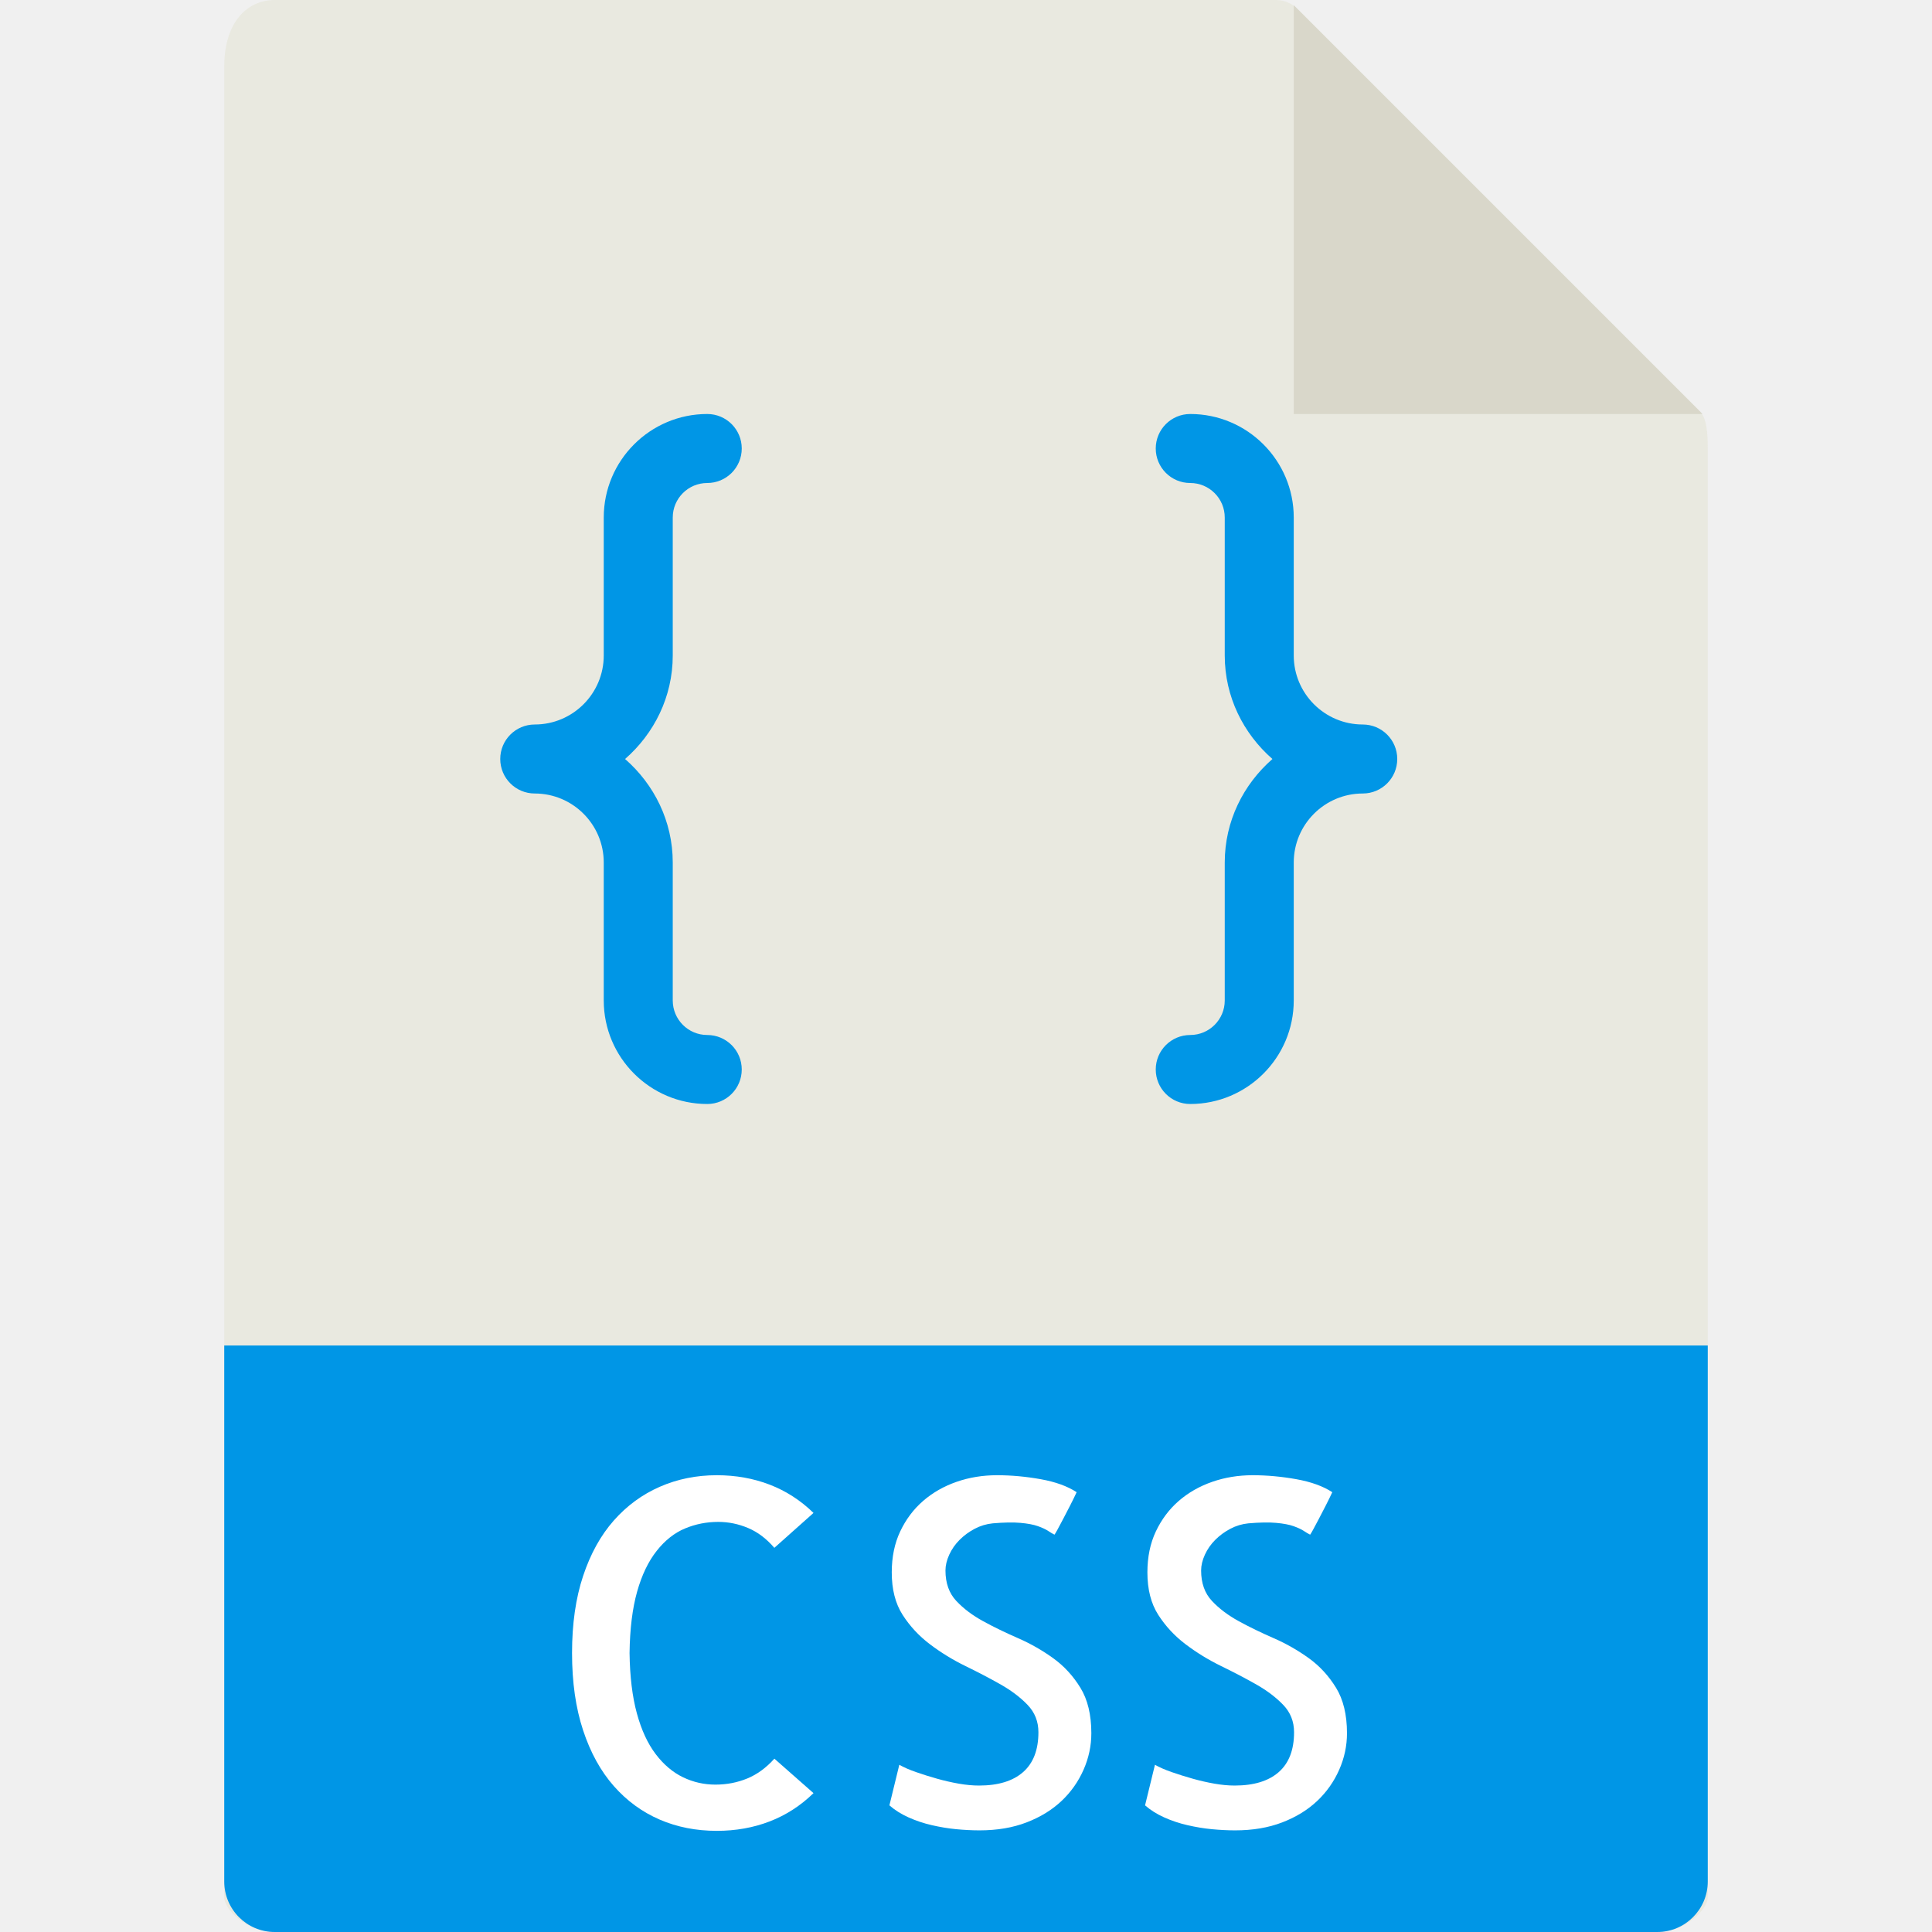
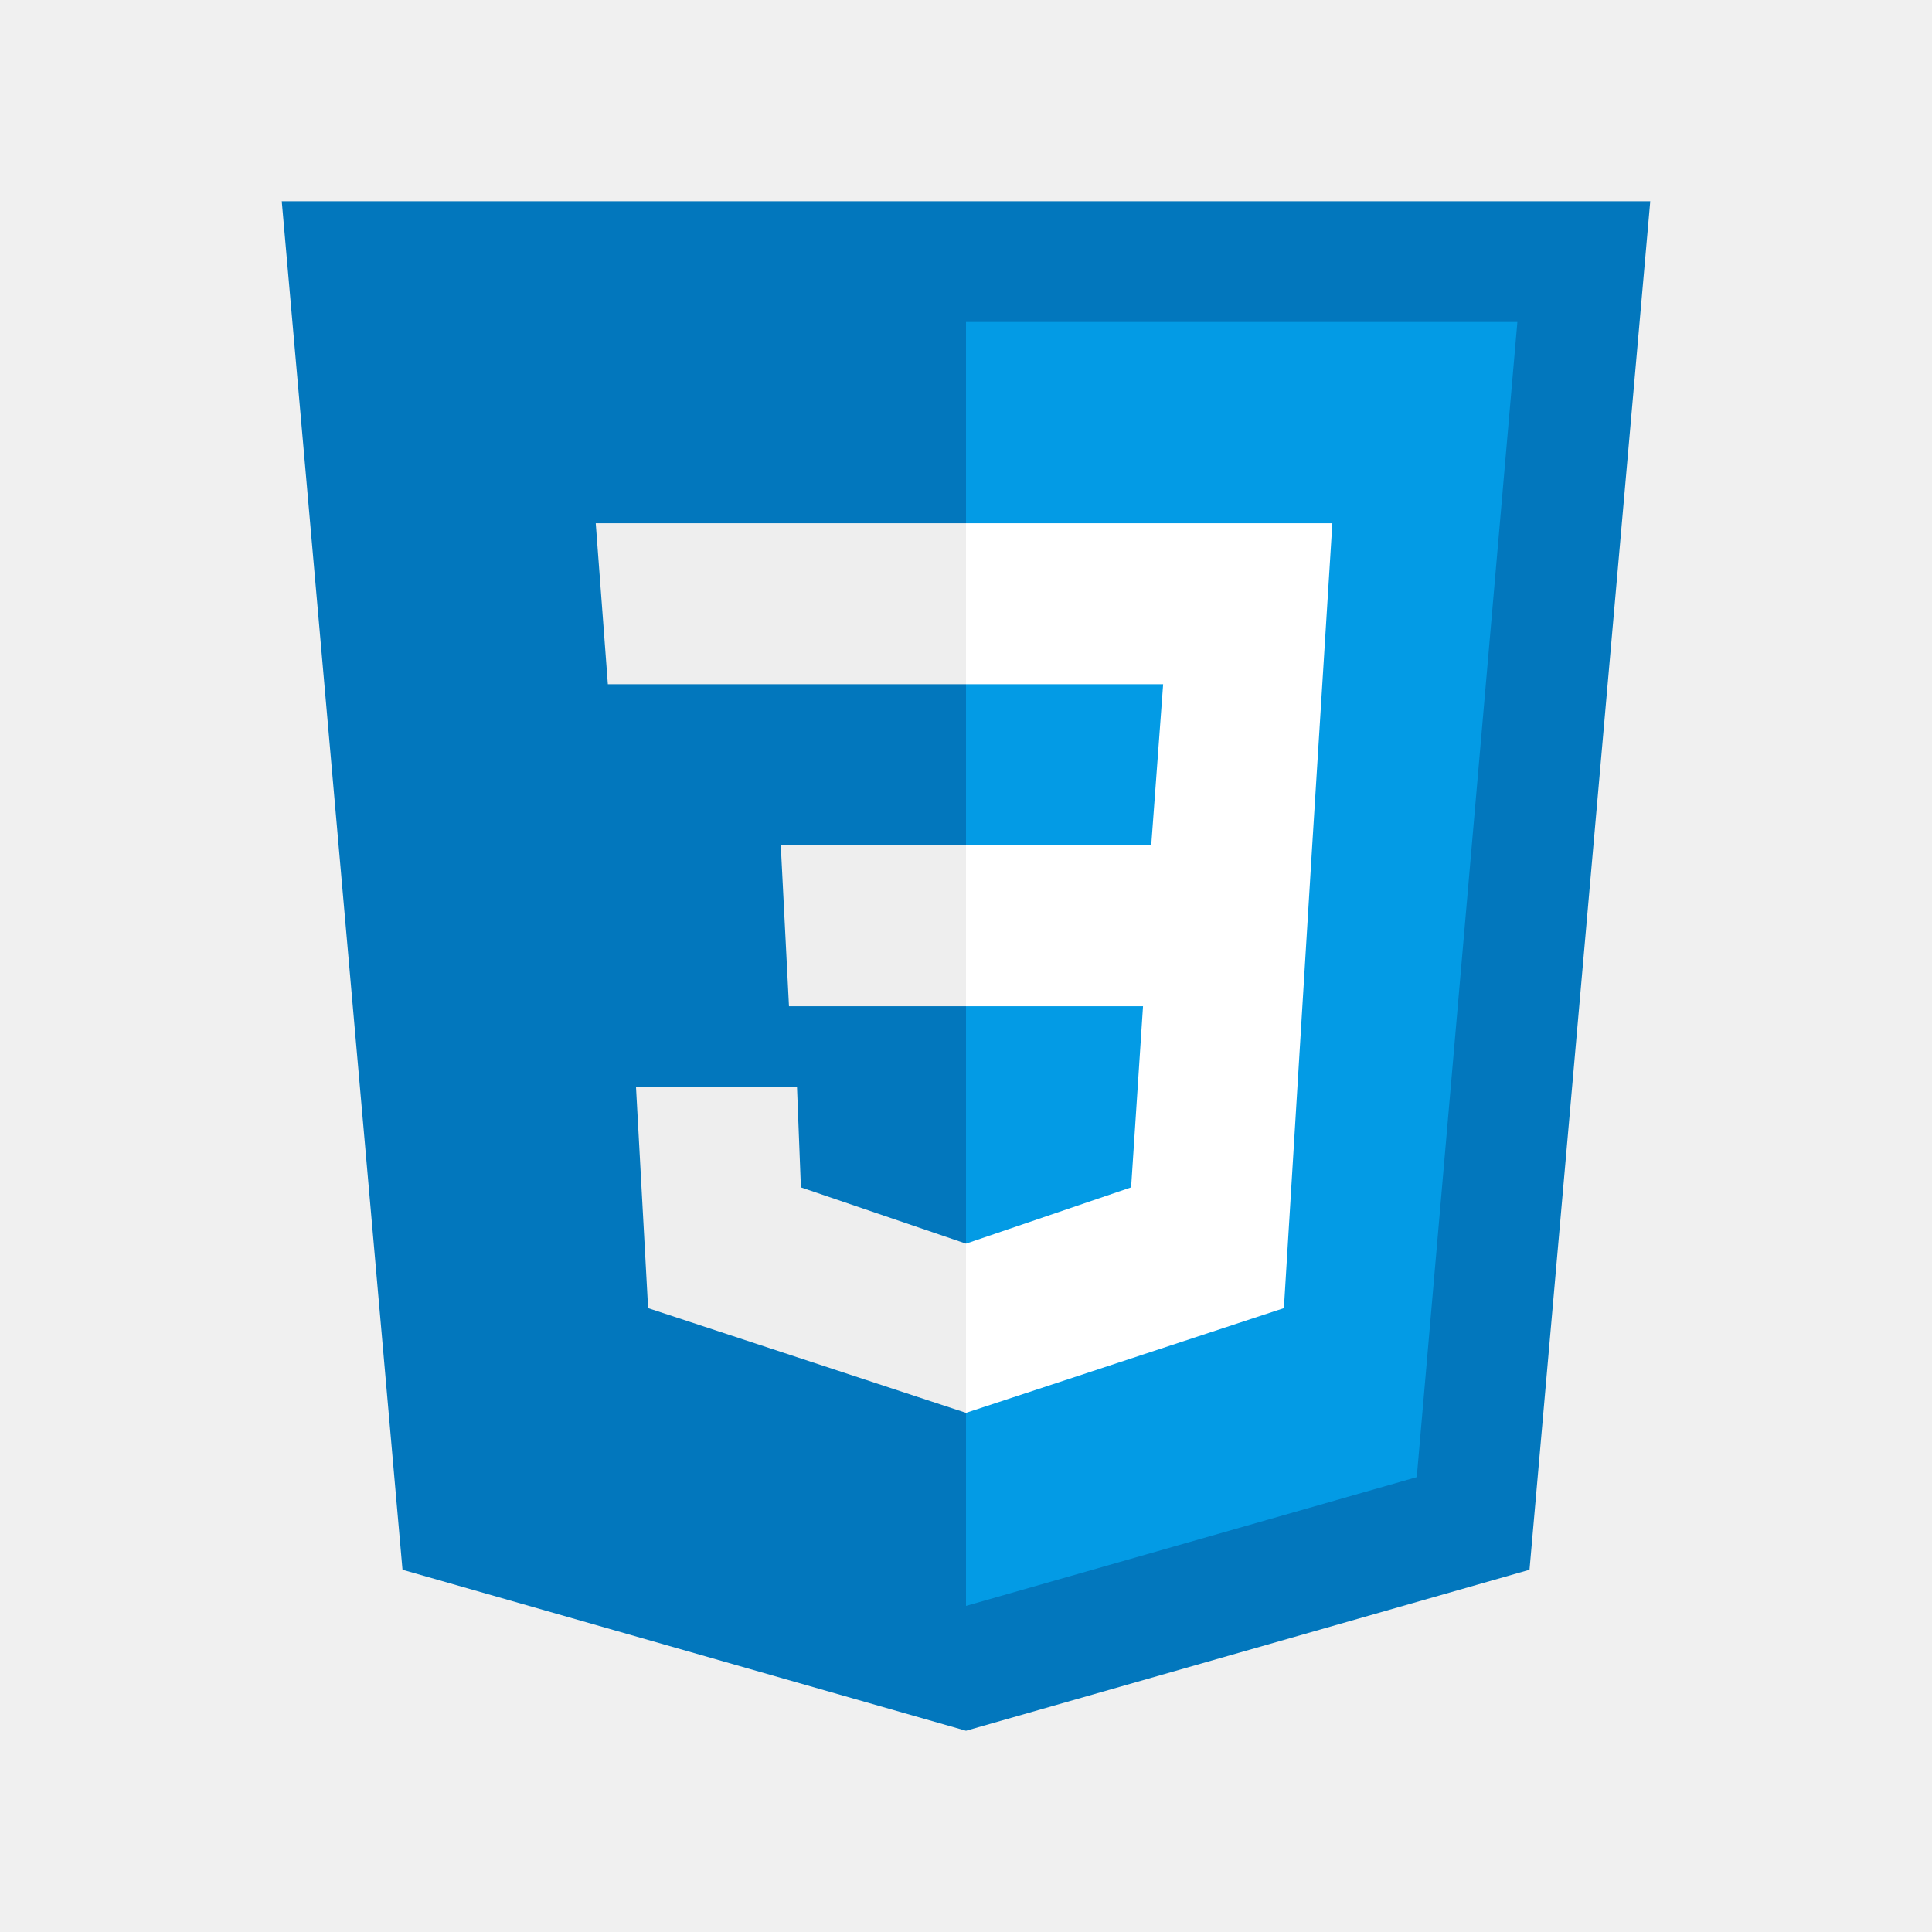
- <svg xmlns="http://www.w3.org/2000/svg" version="1.1" id="Capa_1" x="0px" y="0px" viewBox="0 0 56 56" style="enable-background:new 0 0 56 56;" xml:space="preserve">
-   <g>
-     <path style="fill:#E9E9E0;" d="M36.985,0H7.963C7.155,0,6.5,0.655,6.5,1.926V55c0,0.345,0.655,1,1.463,1h40.074   c0.808,0,1.463-0.655,1.463-1V12.978c0-0.696-0.093-0.92-0.257-1.085L37.607,0.257C37.442,0.093,37.218,0,36.985,0z" />
-     <polygon style="fill:#D9D7CA;" points="37.5,0.151 37.5,12 49.349,12  " />
-     <path style="fill:#0096E6;" d="M48.037,56H7.963C7.155,56,6.5,55.345,6.5,54.537V39h43v15.537C49.5,55.345,48.845,56,48.037,56z" />
-     <g>
-       <path style="fill:#FFFFFF;" d="M23.58,51.975c-0.374,0.364-0.798,0.638-1.271,0.82s-0.984,0.273-1.531,0.273    c-0.602,0-1.155-0.109-1.661-0.328s-0.948-0.542-1.326-0.971s-0.675-0.966-0.889-1.613c-0.214-0.647-0.321-1.395-0.321-2.242    s0.107-1.593,0.321-2.235c0.214-0.643,0.511-1.178,0.889-1.606s0.822-0.754,1.333-0.978s1.062-0.335,1.654-0.335    c0.547,0,1.058,0.091,1.531,0.273s0.897,0.456,1.271,0.82l-1.135,1.012c-0.228-0.265-0.48-0.456-0.759-0.574    s-0.567-0.178-0.868-0.178c-0.337,0-0.658,0.063-0.964,0.191s-0.579,0.344-0.82,0.649s-0.431,0.699-0.567,1.183    s-0.21,1.075-0.219,1.777c0.009,0.684,0.08,1.267,0.212,1.75s0.314,0.877,0.547,1.183s0.497,0.528,0.793,0.67    s0.608,0.212,0.937,0.212s0.636-0.06,0.923-0.178s0.549-0.31,0.786-0.574L23.58,51.975z" />
-       <path style="fill:#FFFFFF;" d="M31.633,50.238c0,0.364-0.075,0.718-0.226,1.06s-0.362,0.643-0.636,0.902s-0.61,0.467-1.012,0.622    s-0.856,0.232-1.367,0.232c-0.219,0-0.444-0.012-0.677-0.034s-0.467-0.062-0.704-0.116s-0.463-0.13-0.677-0.226    s-0.398-0.212-0.554-0.349l0.287-1.176c0.128,0.073,0.289,0.144,0.485,0.212s0.398,0.132,0.608,0.191s0.419,0.107,0.629,0.144    s0.405,0.055,0.588,0.055c0.556,0,0.982-0.13,1.278-0.39s0.444-0.645,0.444-1.155c0-0.31-0.104-0.574-0.314-0.793    s-0.472-0.417-0.786-0.595s-0.654-0.355-1.019-0.533s-0.706-0.388-1.025-0.629s-0.583-0.526-0.793-0.854s-0.314-0.738-0.314-1.23    c0-0.446,0.082-0.843,0.246-1.189s0.385-0.641,0.663-0.882s0.602-0.426,0.971-0.554s0.759-0.191,1.169-0.191    c0.419,0,0.843,0.039,1.271,0.116s0.774,0.203,1.039,0.376c-0.055,0.118-0.118,0.248-0.191,0.39s-0.142,0.273-0.205,0.396    c-0.063,0.123-0.118,0.226-0.164,0.308s-0.073,0.128-0.082,0.137c-0.055-0.027-0.116-0.063-0.185-0.109s-0.166-0.091-0.294-0.137    s-0.296-0.077-0.506-0.096s-0.479-0.014-0.807,0.014c-0.183,0.019-0.355,0.07-0.52,0.157s-0.31,0.193-0.438,0.321    s-0.228,0.271-0.301,0.431s-0.109,0.313-0.109,0.458c0,0.364,0.104,0.658,0.314,0.882s0.47,0.419,0.779,0.588    s0.647,0.333,1.012,0.492s0.704,0.354,1.019,0.581s0.576,0.513,0.786,0.854S31.633,49.7,31.633,50.238z" />
-       <path style="fill:#FFFFFF;" d="M39.043,50.238c0,0.364-0.075,0.718-0.226,1.06s-0.362,0.643-0.636,0.902s-0.61,0.467-1.012,0.622    s-0.856,0.232-1.367,0.232c-0.219,0-0.444-0.012-0.677-0.034s-0.467-0.062-0.704-0.116s-0.463-0.13-0.677-0.226    s-0.398-0.212-0.554-0.349l0.287-1.176c0.128,0.073,0.289,0.144,0.485,0.212s0.398,0.132,0.608,0.191s0.419,0.107,0.629,0.144    s0.405,0.055,0.588,0.055c0.556,0,0.982-0.13,1.278-0.39s0.444-0.645,0.444-1.155c0-0.31-0.104-0.574-0.314-0.793    s-0.472-0.417-0.786-0.595s-0.654-0.355-1.019-0.533s-0.706-0.388-1.025-0.629s-0.583-0.526-0.793-0.854s-0.314-0.738-0.314-1.23    c0-0.446,0.082-0.843,0.246-1.189s0.385-0.641,0.663-0.882s0.602-0.426,0.971-0.554s0.759-0.191,1.169-0.191    c0.419,0,0.843,0.039,1.271,0.116s0.774,0.203,1.039,0.376c-0.055,0.118-0.118,0.248-0.191,0.39s-0.142,0.273-0.205,0.396    s-0.118,0.226-0.164,0.308s-0.073,0.128-0.082,0.137c-0.055-0.027-0.116-0.063-0.185-0.109s-0.166-0.091-0.294-0.137    s-0.296-0.077-0.506-0.096s-0.479-0.014-0.807,0.014c-0.183,0.019-0.355,0.07-0.52,0.157s-0.31,0.193-0.438,0.321    s-0.228,0.271-0.301,0.431s-0.109,0.313-0.109,0.458c0,0.364,0.104,0.658,0.314,0.882s0.47,0.419,0.779,0.588    s0.647,0.333,1.012,0.492s0.704,0.354,1.019,0.581s0.576,0.513,0.786,0.854S39.043,49.7,39.043,50.238z" />
-     </g>
-     <g>
-       <path style="fill:#0096E6;" d="M19.5,19v-4c0-0.551,0.448-1,1-1c0.553,0,1-0.448,1-1s-0.447-1-1-1c-1.654,0-3,1.346-3,3v4    c0,1.103-0.897,2-2,2c-0.553,0-1,0.448-1,1s0.447,1,1,1c1.103,0,2,0.897,2,2v4c0,1.654,1.346,3,3,3c0.553,0,1-0.448,1-1    s-0.447-1-1-1c-0.552,0-1-0.449-1-1v-4c0-1.2-0.542-2.266-1.382-3C18.958,21.266,19.5,20.2,19.5,19z" />
-       <path style="fill:#0096E6;" d="M39.5,21c-1.103,0-2-0.897-2-2v-4c0-1.654-1.346-3-3-3c-0.553,0-1,0.448-1,1s0.447,1,1,1    c0.552,0,1,0.449,1,1v4c0,1.2,0.542,2.266,1.382,3c-0.84,0.734-1.382,1.8-1.382,3v4c0,0.551-0.448,1-1,1c-0.553,0-1,0.448-1,1    s0.447,1,1,1c1.654,0,3-1.346,3-3v-4c0-1.103,0.897-2,2-2c0.553,0,1-0.448,1-1S40.053,21,39.5,21z" />
-     </g>
+ <svg xmlns="http://www.w3.org/2000/svg" viewBox="0 0 48 48" version="1.1" width="24px" height="24px">
+   <g id="surface1">
+     <path style=" fill:#0277BD;" d="M 41 5 L 7 5 L 10 39 L 24 43 L 38 39 Z " />
+     <path style=" fill:#039BE5;" d="M 24 8 L 24 39.898 L 35.199 36.699 L 37.699 8 Z " />
+     <path style=" fill:#FFFFFF;" d="M 33.102 13 L 24 13 L 24 17 L 28.898 17 L 28.602 21 L 24 21 L 24 25 L 28.398 25 L 28.102 29.5 L 24 30.898 L 24 35.102 L 31.898 32.5 L 32.602 21 Z " />
+     <path style=" fill:#EEEEEE;" d="M 24 13 L 24 17 L 15.102 17 L 14.801 13 Z M 19.398 21 L 19.602 25 L 24 25 L 24 21 Z M 19.801 27 L 15.801 27 L 16.102 32.5 L 24 35.102 L 24 30.898 L 19.898 29.5 Z " />
  </g>
-   <g>
- </g>
-   <g>
- </g>
-   <g>
- </g>
-   <g>
- </g>
-   <g>
- </g>
-   <g>
- </g>
-   <g>
- </g>
-   <g>
- </g>
-   <g>
- </g>
-   <g>
- </g>
-   <g>
- </g>
-   <g>
- </g>
-   <g>
- </g>
-   <g>
- </g>
-   <g>
- </g>
</svg>
